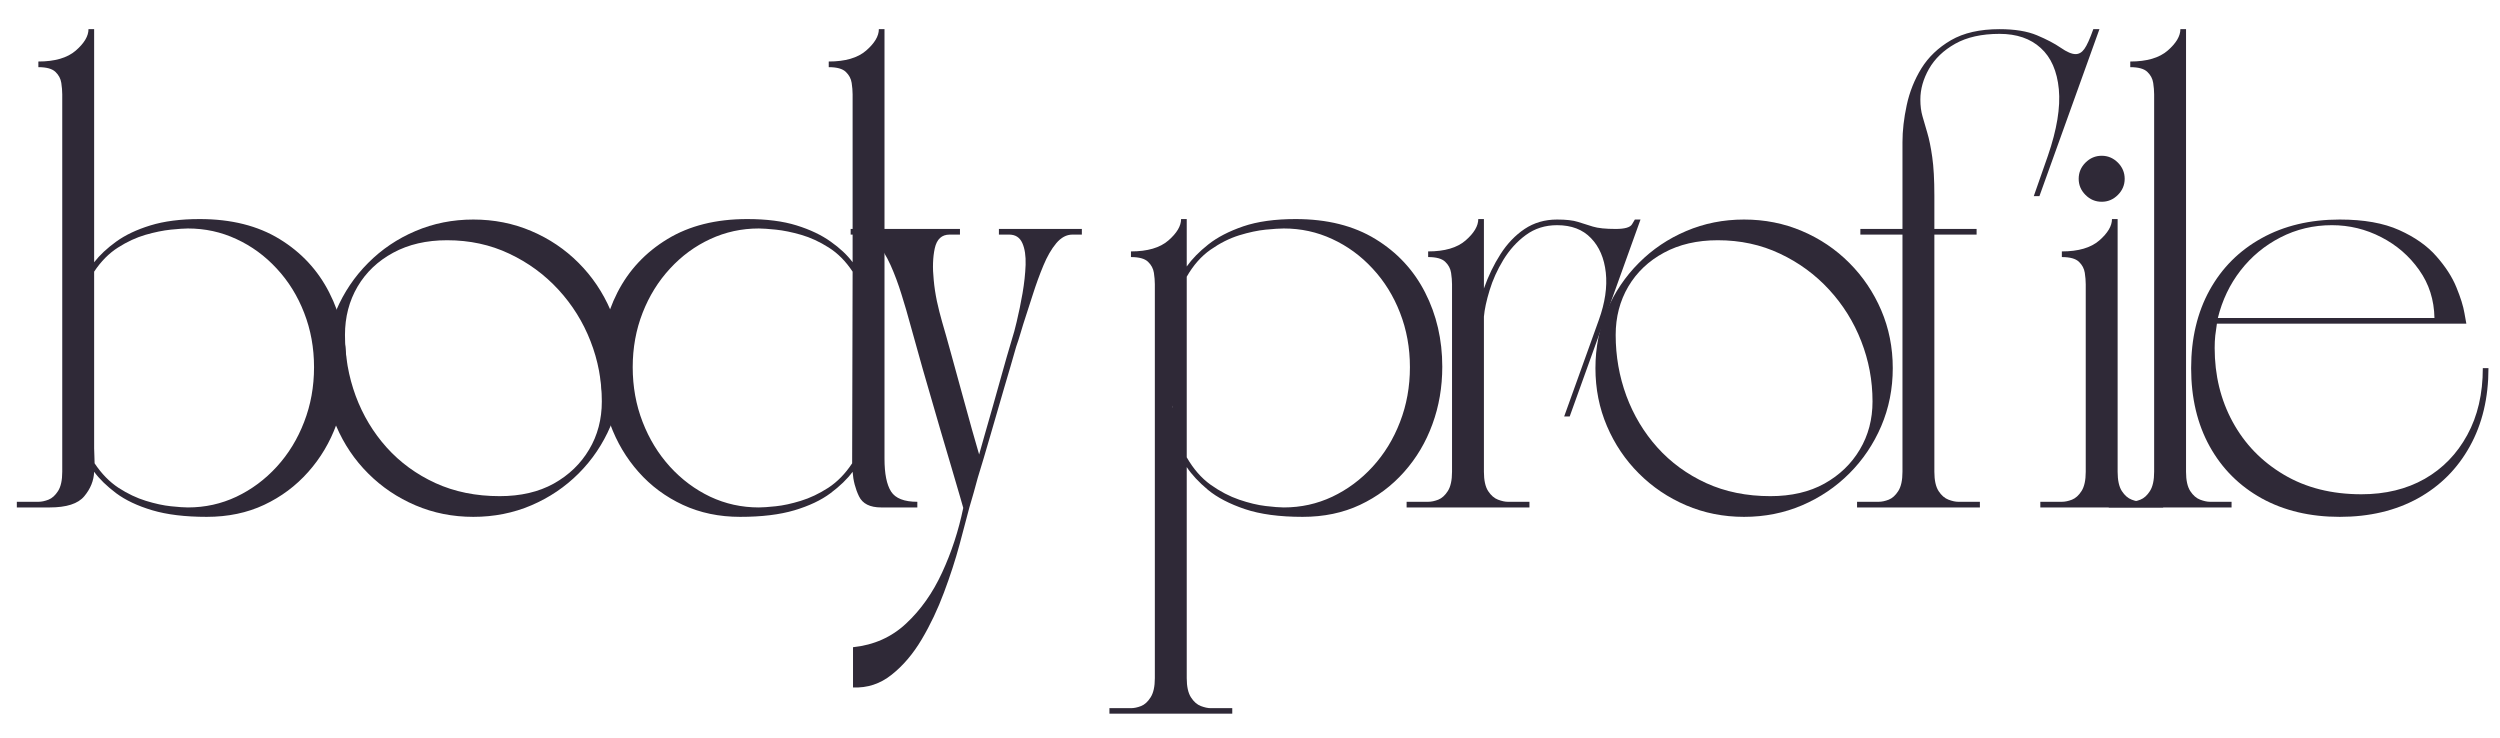
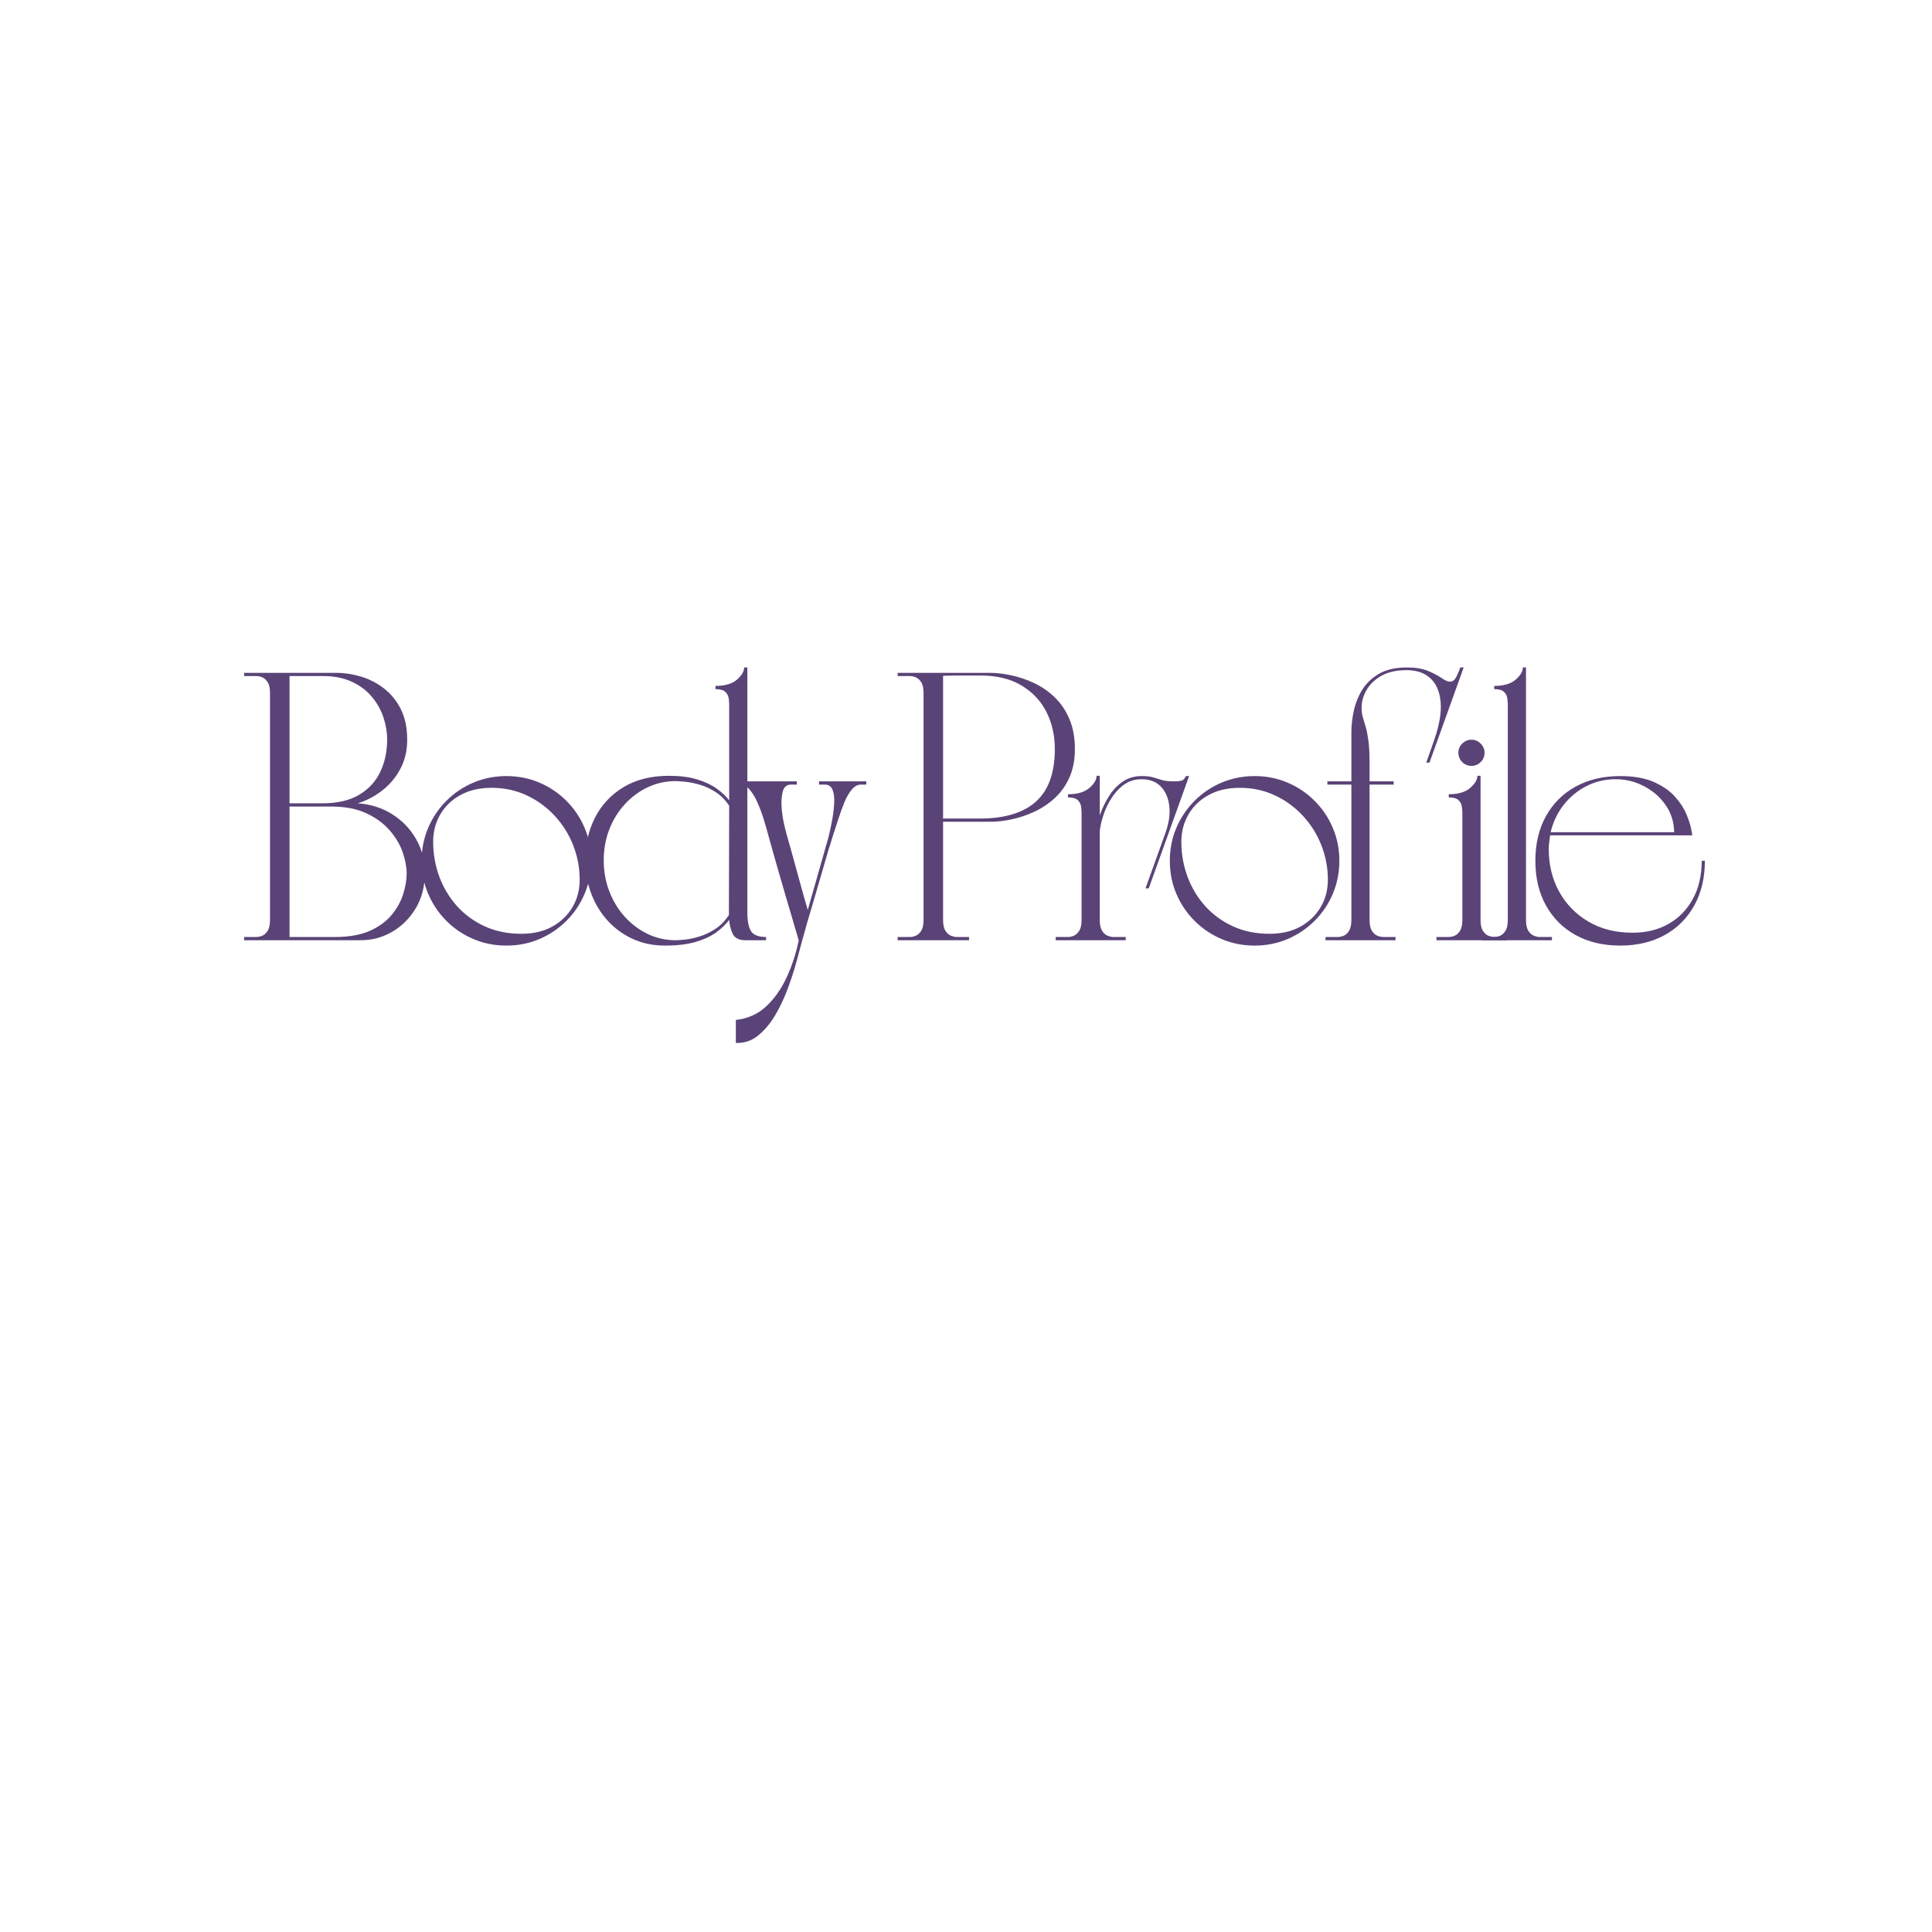
- <svg xmlns="http://www.w3.org/2000/svg" zoomAndPan="magnify" viewBox="54 149 332 98" preserveAspectRatio="xMidYMid meet" version="1.0">
-   <defs>
-     <g />
-     <clipPath id="52e6839b2e">
-       <rect x="0" width="332" y="0" height="98" />
-     </clipPath>
-   </defs>
-   <g transform="matrix(1, 0, 0, 1, 54, 149)">
-     <g clip-path="url(#52e6839b2e)">
-       <g fill="#2f2937" fill-opacity="1">
-         <g transform="translate(0.985448, 67.3883)">
-           <g>
-             <path d="M 1.25 -0.75 L 4.109 -0.75 C 4.523 -0.75 4.973 -0.844 5.453 -1.031 C 5.93 -1.219 6.352 -1.598 6.719 -2.172 C 7.094 -2.754 7.281 -3.609 7.281 -4.734 L 7.281 -54.859 C 7.281 -55.316 7.238 -55.82 7.156 -56.375 C 7.07 -56.938 6.812 -57.426 6.375 -57.844 C 5.945 -58.258 5.191 -58.469 4.109 -58.469 L 4.109 -59.219 C 6.305 -59.219 7.961 -59.703 9.078 -60.672 C 10.203 -61.648 10.766 -62.598 10.766 -63.516 L 11.516 -63.516 L 11.516 -32.562 C 12.266 -33.52 13.238 -34.43 14.438 -35.297 C 15.645 -36.172 17.16 -36.891 18.984 -37.453 C 20.816 -38.016 23 -38.297 25.531 -38.297 C 29.719 -38.297 33.254 -37.41 36.141 -35.641 C 39.023 -33.879 41.223 -31.516 42.734 -28.547 C 44.254 -25.578 45.016 -22.289 45.016 -18.688 C 45.016 -15.977 44.578 -13.43 43.703 -11.047 C 42.836 -8.66 41.582 -6.547 39.938 -4.703 C 38.301 -2.859 36.352 -1.406 34.094 -0.344 C 31.832 0.719 29.289 1.25 26.469 1.25 C 23.602 1.25 21.191 0.957 19.234 0.375 C 17.285 -0.207 15.688 -0.961 14.438 -1.891 C 13.195 -2.828 12.223 -3.773 11.516 -4.734 C 11.473 -3.566 11.035 -2.484 10.203 -1.484 C 9.379 -0.492 7.848 0 5.609 0 L 1.25 0 Z M 11.516 -7.844 C 11.516 -7.551 11.523 -7.238 11.547 -6.906 C 11.566 -6.57 11.578 -6.223 11.578 -5.859 C 12.492 -4.484 13.551 -3.398 14.75 -2.609 C 15.957 -1.828 17.172 -1.25 18.391 -0.875 C 19.617 -0.5 20.727 -0.258 21.719 -0.156 C 22.719 -0.051 23.469 0 23.969 0 C 26.25 0 28.395 -0.473 30.406 -1.422 C 32.426 -2.379 34.211 -3.707 35.766 -5.406 C 37.328 -7.113 38.539 -9.098 39.406 -11.359 C 40.281 -13.617 40.719 -16.039 40.719 -18.625 C 40.719 -21.195 40.281 -23.602 39.406 -25.844 C 38.539 -28.082 37.328 -30.039 35.766 -31.719 C 34.211 -33.406 32.426 -34.711 30.406 -35.641 C 28.395 -36.578 26.25 -37.047 23.969 -37.047 C 23.469 -37.047 22.707 -36.992 21.688 -36.891 C 20.676 -36.785 19.555 -36.555 18.328 -36.203 C 17.109 -35.848 15.895 -35.285 14.688 -34.516 C 13.488 -33.754 12.43 -32.688 11.516 -31.312 Z M 11.516 -7.844 " />
-           </g>
-         </g>
-       </g>
-       <g fill="#2f2937" fill-opacity="1">
-         <g transform="translate(40.01574, 67.3883)">
-           <g>
-             <path d="M 22.844 1.25 C 20.102 1.25 17.539 0.738 15.156 -0.281 C 12.77 -1.301 10.676 -2.711 8.875 -4.516 C 7.07 -6.316 5.66 -8.41 4.641 -10.797 C 3.617 -13.191 3.109 -15.758 3.109 -18.5 C 3.109 -21.238 3.617 -23.801 4.641 -26.188 C 5.66 -28.57 7.07 -30.664 8.875 -32.469 C 10.676 -34.281 12.77 -35.691 15.156 -36.703 C 17.539 -37.723 20.102 -38.234 22.844 -38.234 C 25.594 -38.234 28.16 -37.723 30.547 -36.703 C 32.93 -35.691 35.023 -34.281 36.828 -32.469 C 38.629 -30.664 40.039 -28.57 41.062 -26.188 C 42.082 -23.801 42.594 -21.238 42.594 -18.5 C 42.594 -15.758 42.082 -13.191 41.062 -10.797 C 40.039 -8.41 38.629 -6.316 36.828 -4.516 C 35.023 -2.711 32.93 -1.301 30.547 -0.281 C 28.16 0.738 25.594 1.25 22.844 1.25 Z M 5.797 -22.906 C 5.797 -20.094 6.27 -17.395 7.219 -14.812 C 8.176 -12.238 9.547 -9.957 11.328 -7.969 C 13.117 -5.977 15.281 -4.398 17.812 -3.234 C 20.344 -2.078 23.188 -1.5 26.344 -1.5 C 29.125 -1.5 31.52 -2.055 33.531 -3.172 C 35.539 -4.297 37.102 -5.801 38.219 -7.688 C 39.344 -9.57 39.906 -11.703 39.906 -14.078 C 39.906 -16.859 39.406 -19.523 38.406 -22.078 C 37.414 -24.629 35.992 -26.91 34.141 -28.922 C 32.297 -30.93 30.117 -32.523 27.609 -33.703 C 25.098 -34.891 22.348 -35.484 19.359 -35.484 C 16.617 -35.484 14.234 -34.93 12.203 -33.828 C 10.172 -32.734 8.594 -31.234 7.469 -29.328 C 6.352 -27.422 5.797 -25.281 5.797 -22.906 Z M 5.797 -22.906 " />
-           </g>
-         </g>
-       </g>
-       <g fill="#2f2937" fill-opacity="1">
-         <g transform="translate(76.61803, 67.3883)">
-           <g>
-             <path d="M 21.672 1.25 C 18.891 1.25 16.352 0.719 14.062 -0.344 C 11.781 -1.406 9.82 -2.859 8.188 -4.703 C 6.551 -6.547 5.297 -8.66 4.422 -11.047 C 3.547 -13.43 3.109 -15.977 3.109 -18.688 C 3.109 -22.289 3.863 -25.578 5.375 -28.547 C 6.895 -31.516 9.109 -33.879 12.016 -35.641 C 14.922 -37.41 18.453 -38.297 22.609 -38.297 C 25.18 -38.297 27.367 -38.016 29.172 -37.453 C 30.973 -36.891 32.484 -36.172 33.703 -35.297 C 34.93 -34.43 35.898 -33.52 36.609 -32.562 L 36.609 -54.859 C 36.609 -55.316 36.566 -55.82 36.484 -56.375 C 36.398 -56.938 36.141 -57.426 35.703 -57.844 C 35.273 -58.258 34.52 -58.469 33.438 -58.469 L 33.438 -59.219 C 35.633 -59.219 37.289 -59.703 38.406 -60.672 C 39.531 -61.648 40.094 -62.598 40.094 -63.516 L 40.844 -63.516 L 40.844 -6.469 C 40.844 -4.477 41.133 -3.023 41.719 -2.109 C 42.301 -1.203 43.461 -0.75 45.203 -0.75 L 45.203 0 L 40.406 0 C 38.914 0 37.93 -0.492 37.453 -1.484 C 36.973 -2.484 36.691 -3.566 36.609 -4.734 C 35.898 -3.773 34.922 -2.828 33.672 -1.891 C 32.43 -0.961 30.836 -0.207 28.891 0.375 C 26.941 0.957 24.535 1.25 21.672 1.25 Z M 7.406 -18.625 C 7.406 -16.039 7.844 -13.617 8.719 -11.359 C 9.594 -9.098 10.805 -7.113 12.359 -5.406 C 13.91 -3.707 15.691 -2.379 17.703 -1.422 C 19.723 -0.473 21.875 0 24.156 0 C 24.656 0 25.398 -0.051 26.391 -0.156 C 27.391 -0.258 28.5 -0.5 29.719 -0.875 C 30.945 -1.25 32.164 -1.828 33.375 -2.609 C 34.582 -3.398 35.641 -4.484 36.547 -5.859 L 36.609 -31.312 C 35.703 -32.688 34.645 -33.754 33.438 -34.516 C 32.227 -35.285 31.008 -35.848 29.781 -36.203 C 28.562 -36.555 27.441 -36.785 26.422 -36.891 C 25.41 -36.992 24.656 -37.047 24.156 -37.047 C 21.875 -37.047 19.723 -36.578 17.703 -35.641 C 15.691 -34.711 13.91 -33.406 12.359 -31.719 C 10.805 -30.039 9.594 -28.082 8.719 -25.844 C 7.844 -23.602 7.406 -21.195 7.406 -18.625 Z M 7.406 -18.625 " />
-           </g>
-         </g>
-       </g>
-       <g fill="#2f2937" fill-opacity="1">
-         <g transform="translate(113.9674, 67.3883)">
-           <g>
-             <path d="M 29.703 -36.234 L 28.453 -36.234 C 27.66 -36.234 26.941 -35.848 26.297 -35.078 C 25.66 -34.316 25.094 -33.332 24.594 -32.125 C 24.094 -30.926 23.625 -29.641 23.188 -28.266 C 22.758 -26.898 22.336 -25.594 21.922 -24.344 C 21.797 -23.969 21.66 -23.52 21.516 -23 C 21.367 -22.488 21.191 -21.941 20.984 -21.359 C 20.523 -19.734 19.984 -17.875 19.359 -15.781 C 18.742 -13.688 18.133 -11.586 17.531 -9.484 C 16.926 -7.391 16.375 -5.535 15.875 -3.922 C 15.707 -3.297 15.531 -2.648 15.344 -1.984 C 15.156 -1.328 14.957 -0.645 14.75 0.062 C 14.426 1.312 13.992 2.941 13.453 4.953 C 12.91 6.961 12.223 9.078 11.391 11.297 C 10.566 13.516 9.582 15.586 8.438 17.516 C 7.289 19.453 5.957 21.02 4.438 22.219 C 2.926 23.426 1.219 23.988 -0.688 23.906 L -0.688 18.562 C 2.094 18.27 4.445 17.219 6.375 15.406 C 8.312 13.602 9.898 11.352 11.141 8.656 C 12.391 5.957 13.328 3.094 13.953 0.062 C 13.953 0.062 13.816 -0.41 13.547 -1.359 C 13.273 -2.316 12.91 -3.562 12.453 -5.094 C 11.992 -6.633 11.492 -8.328 10.953 -10.172 C 10.422 -12.023 9.883 -13.875 9.344 -15.719 C 8.801 -17.57 8.32 -19.254 7.906 -20.766 C 7.488 -22.273 7.156 -23.469 6.906 -24.344 C 6.57 -25.594 6.188 -26.91 5.75 -28.297 C 5.32 -29.691 4.836 -30.988 4.297 -32.188 C 3.754 -33.395 3.148 -34.367 2.484 -35.109 C 1.828 -35.859 1.082 -36.234 0.25 -36.234 C -0.5 -36.234 -0.945 -36.234 -1.094 -36.234 C -1.238 -36.234 -1.258 -36.234 -1.156 -36.234 C -1.051 -36.234 -1 -36.234 -1 -36.234 L -1 -36.984 L 13.516 -36.984 L 13.516 -36.234 C 13.223 -36.234 13.023 -36.234 12.922 -36.234 C 12.816 -36.234 12.555 -36.234 12.141 -36.234 C 11.098 -36.234 10.441 -35.629 10.172 -34.422 C 9.91 -33.223 9.863 -31.816 10.031 -30.203 C 10.113 -29.285 10.254 -28.348 10.453 -27.391 C 10.66 -26.441 10.891 -25.531 11.141 -24.656 C 11.473 -23.531 11.867 -22.129 12.328 -20.453 C 12.785 -18.773 13.266 -17.031 13.766 -15.219 C 14.266 -13.414 14.719 -11.773 15.125 -10.297 C 15.539 -8.828 15.852 -7.738 16.062 -7.031 C 16.227 -7.613 16.469 -8.461 16.781 -9.578 C 17.094 -10.703 17.457 -11.977 17.875 -13.406 C 18.289 -14.844 18.703 -16.305 19.109 -17.797 C 19.523 -19.297 19.922 -20.672 20.297 -21.922 C 20.461 -22.461 20.609 -22.957 20.734 -23.406 C 20.859 -23.863 20.961 -24.281 21.047 -24.656 C 21.336 -25.863 21.598 -27.129 21.828 -28.453 C 22.055 -29.785 22.191 -31.039 22.234 -32.219 C 22.273 -33.406 22.129 -34.367 21.797 -35.109 C 21.461 -35.859 20.879 -36.234 20.047 -36.234 C 19.629 -36.234 19.379 -36.234 19.297 -36.234 C 19.211 -36.234 19.008 -36.234 18.688 -36.234 L 18.688 -36.984 L 29.703 -36.984 Z M 29.703 -36.234 " />
-           </g>
-         </g>
-       </g>
-       <g fill="#2f2937" fill-opacity="1">
-         <g transform="translate(133.3244, 67.3883)">
-           <g />
-         </g>
-       </g>
-       <g fill="#2f2937" fill-opacity="1">
-         <g transform="translate(146.0821, 67.3883)">
-           <g>
-             <path d="M 1.25 26.656 L 4.109 26.656 C 4.523 26.656 4.973 26.562 5.453 26.375 C 5.93 26.188 6.352 25.801 6.719 25.219 C 7.094 24.633 7.281 23.785 7.281 22.672 L 7.281 -29.641 C 7.281 -30.098 7.238 -30.602 7.156 -31.156 C 7.07 -31.719 6.812 -32.207 6.375 -32.625 C 5.945 -33.039 5.191 -33.25 4.109 -33.25 L 4.109 -34 C 6.305 -34 7.961 -34.484 9.078 -35.453 C 10.203 -36.43 10.766 -37.379 10.766 -38.297 L 11.516 -38.297 L 11.516 -32 C 12.223 -33 13.176 -33.973 14.375 -34.922 C 15.582 -35.879 17.129 -36.68 19.016 -37.328 C 20.91 -37.973 23.227 -38.297 25.969 -38.297 C 30.156 -38.297 33.691 -37.41 36.578 -35.641 C 39.461 -33.879 41.66 -31.516 43.172 -28.547 C 44.691 -25.578 45.453 -22.289 45.453 -18.688 C 45.453 -15.977 45.016 -13.43 44.141 -11.047 C 43.273 -8.66 42.02 -6.547 40.375 -4.703 C 38.738 -2.859 36.789 -1.406 34.531 -0.344 C 32.27 0.719 29.727 1.25 26.906 1.25 C 23.832 1.25 21.273 0.906 19.234 0.219 C 17.203 -0.469 15.57 -1.316 14.344 -2.328 C 13.125 -3.348 12.18 -4.359 11.516 -5.359 L 11.516 22.672 C 11.516 23.785 11.703 24.633 12.078 25.219 C 12.453 25.801 12.891 26.188 13.391 26.375 C 13.891 26.562 14.32 26.656 14.688 26.656 L 17.562 26.656 L 17.562 27.391 L 1.25 27.391 Z M 11.516 -6.656 C 12.391 -5.125 13.445 -3.91 14.688 -3.016 C 15.938 -2.129 17.203 -1.469 18.484 -1.031 C 19.773 -0.594 20.945 -0.312 22 -0.188 C 23.062 -0.062 23.863 0 24.406 0 C 26.688 0 28.832 -0.473 30.844 -1.422 C 32.863 -2.379 34.648 -3.707 36.203 -5.406 C 37.766 -7.113 38.977 -9.098 39.844 -11.359 C 40.719 -13.617 41.156 -16.039 41.156 -18.625 C 41.156 -21.195 40.719 -23.602 39.844 -25.844 C 38.977 -28.082 37.766 -30.039 36.203 -31.719 C 34.648 -33.406 32.863 -34.711 30.844 -35.641 C 28.832 -36.578 26.688 -37.047 24.406 -37.047 C 23.863 -37.047 23.062 -36.992 22 -36.891 C 20.945 -36.785 19.773 -36.535 18.484 -36.141 C 17.203 -35.742 15.938 -35.109 14.688 -34.234 C 13.445 -33.367 12.391 -32.172 11.516 -30.641 Z M 9.594 -13.516 C 9.594 -13.391 9.613 -13.285 9.656 -13.203 Z M 9.594 -13.516 " />
-           </g>
-         </g>
-       </g>
-       <g fill="#2f2937" fill-opacity="1">
-         <g transform="translate(185.5482, 67.3883)">
-           <g>
-             <path d="M 1.25 0 L 1.25 -0.75 L 4.109 -0.75 C 4.523 -0.75 4.973 -0.844 5.453 -1.031 C 5.93 -1.219 6.352 -1.598 6.719 -2.172 C 7.094 -2.754 7.281 -3.609 7.281 -4.734 L 7.281 -29.641 C 7.281 -30.098 7.238 -30.602 7.156 -31.156 C 7.07 -31.719 6.812 -32.207 6.375 -32.625 C 5.945 -33.039 5.191 -33.25 4.109 -33.25 L 4.109 -34 C 6.305 -34 7.961 -34.484 9.078 -35.453 C 10.203 -36.43 10.766 -37.379 10.766 -38.297 L 11.516 -38.297 L 11.516 -29.078 C 12.098 -30.734 12.832 -32.254 13.719 -33.641 C 14.613 -35.035 15.68 -36.148 16.922 -36.984 C 18.172 -37.816 19.609 -38.234 21.234 -38.234 C 22.43 -38.234 23.352 -38.129 24 -37.922 C 24.645 -37.711 25.305 -37.504 25.984 -37.297 C 26.672 -37.086 27.68 -36.984 29.016 -36.984 C 30.223 -36.984 30.945 -37.191 31.188 -37.609 C 31.438 -38.023 31.562 -38.234 31.562 -38.234 L 32.312 -38.234 L 22.906 -12.078 L 22.172 -12.078 L 26.781 -24.906 C 27.602 -27.188 27.91 -29.281 27.703 -31.188 C 27.492 -33.102 26.836 -34.629 25.734 -35.766 C 24.641 -36.91 23.141 -37.484 21.234 -37.484 C 19.648 -37.484 18.266 -37.047 17.078 -36.172 C 15.898 -35.305 14.906 -34.207 14.094 -32.875 C 13.289 -31.551 12.68 -30.203 12.266 -28.828 C 11.848 -27.461 11.598 -26.301 11.516 -25.344 L 11.516 -4.734 C 11.516 -3.609 11.703 -2.754 12.078 -2.172 C 12.453 -1.598 12.891 -1.219 13.391 -1.031 C 13.891 -0.844 14.32 -0.75 14.688 -0.75 L 17.562 -0.75 L 17.562 0 Z M 1.25 0 " />
-           </g>
-         </g>
-       </g>
-       <g fill="#2f2937" fill-opacity="1">
-         <g transform="translate(208.7652, 67.3883)">
-           <g>
-             <path d="M 22.844 1.25 C 20.102 1.25 17.539 0.738 15.156 -0.281 C 12.77 -1.301 10.676 -2.711 8.875 -4.516 C 7.07 -6.316 5.66 -8.41 4.641 -10.797 C 3.617 -13.191 3.109 -15.758 3.109 -18.5 C 3.109 -21.238 3.617 -23.801 4.641 -26.188 C 5.66 -28.57 7.07 -30.664 8.875 -32.469 C 10.676 -34.281 12.77 -35.691 15.156 -36.703 C 17.539 -37.723 20.102 -38.234 22.844 -38.234 C 25.594 -38.234 28.16 -37.723 30.547 -36.703 C 32.93 -35.691 35.023 -34.281 36.828 -32.469 C 38.629 -30.664 40.039 -28.57 41.062 -26.188 C 42.082 -23.801 42.594 -21.238 42.594 -18.5 C 42.594 -15.758 42.082 -13.191 41.062 -10.797 C 40.039 -8.41 38.629 -6.316 36.828 -4.516 C 35.023 -2.711 32.93 -1.301 30.547 -0.281 C 28.16 0.738 25.594 1.25 22.844 1.25 Z M 5.797 -22.906 C 5.797 -20.094 6.27 -17.395 7.219 -14.812 C 8.176 -12.238 9.547 -9.957 11.328 -7.969 C 13.117 -5.977 15.281 -4.398 17.812 -3.234 C 20.344 -2.078 23.188 -1.5 26.344 -1.5 C 29.125 -1.5 31.52 -2.055 33.531 -3.172 C 35.539 -4.297 37.102 -5.801 38.219 -7.688 C 39.344 -9.57 39.906 -11.703 39.906 -14.078 C 39.906 -16.859 39.406 -19.523 38.406 -22.078 C 37.414 -24.629 35.992 -26.91 34.141 -28.922 C 32.297 -30.93 30.117 -32.523 27.609 -33.703 C 25.098 -34.891 22.348 -35.484 19.359 -35.484 C 16.617 -35.484 14.234 -34.93 12.203 -33.828 C 10.172 -32.734 8.594 -31.234 7.469 -29.328 C 6.352 -27.422 5.797 -25.281 5.797 -22.906 Z M 5.797 -22.906 " />
-           </g>
-         </g>
-       </g>
-       <g fill="#2f2937" fill-opacity="1">
-         <g transform="translate(245.3675, 67.3883)">
-           <g>
-             <path d="M 1.25 -0.75 L 4.109 -0.75 C 4.523 -0.75 4.973 -0.844 5.453 -1.031 C 5.93 -1.219 6.352 -1.598 6.719 -2.172 C 7.094 -2.754 7.281 -3.609 7.281 -4.734 L 7.281 -36.234 L 1.688 -36.234 L 1.688 -36.984 L 7.281 -36.984 L 7.281 -48.5 C 7.281 -50.039 7.469 -51.68 7.844 -53.422 C 8.219 -55.172 8.867 -56.801 9.797 -58.312 C 10.734 -59.82 12.039 -61.066 13.719 -62.047 C 15.406 -63.023 17.555 -63.516 20.172 -63.516 C 22.203 -63.516 23.859 -63.242 25.141 -62.703 C 26.43 -62.16 27.484 -61.609 28.297 -61.047 C 29.109 -60.484 29.766 -60.203 30.266 -60.203 C 30.723 -60.203 31.113 -60.43 31.438 -60.891 C 31.77 -61.348 32.164 -62.223 32.625 -63.516 L 33.438 -63.516 L 25.469 -41.344 L 24.719 -41.344 L 26.594 -46.703 C 27.789 -50.18 28.273 -53.125 28.047 -55.531 C 27.816 -57.945 27.016 -59.773 25.641 -61.016 C 24.273 -62.266 22.453 -62.891 20.172 -62.891 C 17.805 -62.891 15.844 -62.453 14.281 -61.578 C 12.727 -60.703 11.566 -59.586 10.797 -58.234 C 10.035 -56.891 9.656 -55.535 9.656 -54.172 C 9.656 -53.336 9.75 -52.598 9.938 -51.953 C 10.125 -51.316 10.336 -50.582 10.578 -49.75 C 10.828 -48.914 11.047 -47.844 11.234 -46.531 C 11.422 -45.227 11.516 -43.52 11.516 -41.406 L 11.516 -36.984 L 17.125 -36.984 L 17.125 -36.234 L 11.516 -36.234 L 11.516 -4.734 C 11.516 -3.609 11.703 -2.754 12.078 -2.172 C 12.453 -1.598 12.891 -1.219 13.391 -1.031 C 13.891 -0.844 14.32 -0.75 14.688 -0.75 L 17.562 -0.75 L 17.562 0 L 1.25 0 Z M 1.25 -0.75 " />
-           </g>
-         </g>
-       </g>
-       <g fill="#2f2937" fill-opacity="1">
-         <g transform="translate(269.705, 67.3883)">
-           <g>
-             <path d="M 1.25 -0.75 L 4.109 -0.75 C 4.523 -0.75 4.973 -0.844 5.453 -1.031 C 5.93 -1.219 6.352 -1.598 6.719 -2.172 C 7.094 -2.754 7.281 -3.609 7.281 -4.734 L 7.281 -29.641 C 7.281 -30.098 7.238 -30.602 7.156 -31.156 C 7.07 -31.719 6.812 -32.207 6.375 -32.625 C 5.945 -33.039 5.191 -33.25 4.109 -33.25 L 4.109 -34 C 6.305 -34 7.961 -34.484 9.078 -35.453 C 10.203 -36.43 10.766 -37.379 10.766 -38.297 L 11.516 -38.297 L 11.516 -4.734 C 11.516 -3.609 11.703 -2.754 12.078 -2.172 C 12.453 -1.598 12.891 -1.219 13.391 -1.031 C 13.891 -0.844 14.32 -0.75 14.688 -0.75 L 17.562 -0.75 L 17.562 0 L 1.25 0 Z M 9.406 -40.594 C 8.57 -40.594 7.852 -40.895 7.25 -41.5 C 6.645 -42.102 6.344 -42.816 6.344 -43.641 C 6.344 -44.473 6.645 -45.191 7.25 -45.797 C 7.852 -46.398 8.57 -46.703 9.406 -46.703 C 10.227 -46.703 10.941 -46.398 11.547 -45.797 C 12.148 -45.191 12.453 -44.473 12.453 -43.641 C 12.453 -42.816 12.148 -42.102 11.547 -41.5 C 10.941 -40.895 10.227 -40.594 9.406 -40.594 Z M 9.406 -40.594 " />
-           </g>
-         </g>
-       </g>
-       <g fill="#2f2937" fill-opacity="1">
-         <g transform="translate(278.7896, 67.3883)">
-           <g>
-             <path d="M 1.25 -0.75 L 4.109 -0.75 C 4.523 -0.75 4.973 -0.844 5.453 -1.031 C 5.93 -1.219 6.352 -1.598 6.719 -2.172 C 7.094 -2.754 7.281 -3.609 7.281 -4.734 L 7.281 -54.859 C 7.281 -55.316 7.238 -55.82 7.156 -56.375 C 7.07 -56.938 6.812 -57.426 6.375 -57.844 C 5.945 -58.258 5.191 -58.469 4.109 -58.469 L 4.109 -59.219 C 6.305 -59.219 7.961 -59.703 9.078 -60.672 C 10.203 -61.648 10.766 -62.598 10.766 -63.516 L 11.516 -63.516 L 11.516 -4.734 C 11.516 -3.609 11.703 -2.754 12.078 -2.172 C 12.453 -1.598 12.891 -1.219 13.391 -1.031 C 13.891 -0.844 14.32 -0.75 14.688 -0.75 L 17.562 -0.75 L 17.562 0 L 1.25 0 Z M 1.25 -0.75 " />
-           </g>
-         </g>
-       </g>
-       <g fill="#2f2937" fill-opacity="1">
-         <g transform="translate(287.8741, 67.3883)">
-           <g>
-             <path d="M 22.844 1.25 C 18.906 1.25 15.453 0.43 12.484 -1.203 C 9.516 -2.848 7.207 -5.156 5.562 -8.125 C 3.926 -11.094 3.109 -14.551 3.109 -18.5 C 3.109 -22.438 3.926 -25.891 5.562 -28.859 C 7.207 -31.828 9.516 -34.129 12.484 -35.766 C 15.453 -37.41 18.906 -38.234 22.844 -38.234 C 26.039 -38.234 28.676 -37.766 30.75 -36.828 C 32.832 -35.891 34.473 -34.734 35.672 -33.359 C 36.879 -31.992 37.766 -30.625 38.328 -29.25 C 38.891 -27.883 39.25 -26.734 39.406 -25.797 C 39.57 -24.867 39.656 -24.406 39.656 -24.406 L 6.531 -24.406 C 6.445 -23.863 6.375 -23.332 6.312 -22.812 C 6.258 -22.301 6.234 -21.754 6.234 -21.172 C 6.234 -17.555 7.031 -14.285 8.625 -11.359 C 10.219 -8.43 12.477 -6.098 15.406 -4.359 C 18.332 -2.617 21.77 -1.75 25.719 -1.75 C 28.914 -1.75 31.719 -2.43 34.125 -3.797 C 36.531 -5.172 38.414 -7.113 39.781 -9.625 C 41.156 -12.133 41.844 -15.094 41.844 -18.5 L 42.594 -18.5 C 42.594 -14.551 41.77 -11.094 40.125 -8.125 C 38.488 -5.156 36.188 -2.848 33.219 -1.203 C 30.25 0.43 26.789 1.25 22.844 1.25 Z M 6.656 -25.156 L 35.422 -25.156 C 35.379 -27.562 34.703 -29.688 33.391 -31.531 C 32.086 -33.383 30.41 -34.836 28.359 -35.891 C 26.305 -36.953 24.117 -37.484 21.797 -37.484 C 19.348 -37.484 17.07 -36.941 14.969 -35.859 C 12.875 -34.785 11.109 -33.32 9.672 -31.469 C 8.242 -29.625 7.238 -27.52 6.656 -25.156 Z M 6.656 -25.156 " />
-           </g>
-         </g>
-       </g>
-     </g>
-   </g>
+ <svg xmlns="http://www.w3.org/2000/svg" version="1.0" viewBox="0 0 450 450">
+   <path fill="#5a4377" d="M56.86 218.996v-.75h2.86c.414 0 .86-.093 1.328-.28q.717-.281 1.281-1.141.563-.874.563-2.563V161.45q0-1.746-.563-2.579-.564-.843-1.281-1.125a3.6 3.6 0 0 0-1.328-.28h-2.86v-.75h21.485q2.795 0 5.719.874c1.957.586 3.742 1.5 5.359 2.75q2.436 1.861 3.922 4.813c1 1.968 1.5 4.351 1.5 7.14q-.001 3.862-1.625 6.844a15.6 15.6 0 0 1-4.235 5.016q-2.611 2.015-5.656 2.953 4.483.316 8 2.531a16.3 16.3 0 0 1 5.563 5.766q2.062 3.55 2.062 7.968-.001 4.66-2.125 8.188-2.111 3.516-5.5 5.484c-2.262 1.305-4.703 1.953-7.328 1.953Zm10.579-31.14v30.39h10.53q4.983 0 8.22-1.453c2.156-.976 3.851-2.234 5.093-3.765q1.873-2.31 2.657-4.86.78-2.56.78-4.734-.002-2.186-.905-4.86-.909-2.683-3-5.109c-1.387-1.625-3.2-2.96-5.438-4.015q-3.363-1.594-8.344-1.594Zm7.78-30.39h-7.78v29.64h7.656q5.233.001 8.562-1.985 3.34-1.997 4.922-5.359 1.594-3.356 1.594-7.469-.001-2.623-.875-5.234a14.5 14.5 0 0 0-2.719-4.797q-1.83-2.184-4.656-3.484-2.83-1.313-6.703-1.313m0 0" />
+   <path fill="#5a4377" d="M117.956 220.246q-4.113 0-7.703-1.53a19.7 19.7 0 0 1-6.282-4.235 19.7 19.7 0 0 1-4.234-6.281c-1.024-2.395-1.531-4.961-1.531-7.704 0-2.738.507-5.3 1.53-7.687a19.8 19.8 0 0 1 4.235-6.281 19.5 19.5 0 0 1 6.282-4.235q3.59-1.53 7.703-1.53 4.107 0 7.687 1.53a19.6 19.6 0 0 1 6.281 4.235 19.6 19.6 0 0 1 4.235 6.281q1.53 3.581 1.531 7.687-.001 4.113-1.531 7.704a19.5 19.5 0 0 1-4.235 6.28 19.8 19.8 0 0 1-6.28 4.235q-3.582 1.53-7.688 1.531m-17.063-24.171q0 4.237 1.422 8.093a21.5 21.5 0 0 0 4.11 6.86c1.788 1.992 3.953 3.57 6.484 4.734q3.797 1.734 8.531 1.734c2.781 0 5.176-.554 7.188-1.671q3.027-1.687 4.703-4.516 1.687-2.841 1.687-6.39c0-2.782-.5-5.446-1.5-8a21.6 21.6 0 0 0-4.265-6.844 20.7 20.7 0 0 0-6.532-4.797q-3.766-1.782-8.25-1.782-4.113.002-7.172 1.657c-2.03 1.093-3.609 2.601-4.734 4.515q-1.674 2.86-1.672 6.407m0 0" />
+   <path fill="#5a4377" d="M154.886 220.246q-4.172 0-7.594-1.593a18 18 0 0 1-5.89-4.36q-2.454-2.764-3.766-6.343-1.313-3.593-1.313-7.641-.001-5.42 2.266-9.875 2.28-4.452 6.64-7.094 4.36-2.638 10.594-2.64 3.855 0 6.563.843 2.718.83 4.547 2.141 1.84 1.315 2.906 2.734v-22.297q-.001-.684-.125-1.515a2.5 2.5 0 0 0-.781-1.469c-.438-.414-1.2-.625-2.282-.625v-.75q3.31 0 4.985-1.453 1.687-1.466 1.687-2.844h.75v57.047c0 2 .285 3.461.86 4.375q.874 1.36 3.5 1.36v.75h-4.797q-2.252.002-2.969-1.485a9.1 9.1 0 0 1-.828-3.25c-.711.961-1.688 1.906-2.938 2.844q-1.863 1.394-4.796 2.265-2.924.874-7.22.875m-14.266-19.875q0 3.862 1.313 7.266 1.31 3.393 3.64 5.953 2.343 2.55 5.36 3.985 3.012 1.422 6.453 1.421.733.001 2.234-.156c1-.101 2.11-.344 3.328-.719q1.842-.562 3.64-1.734c1.208-.789 2.27-1.875 3.188-3.25l.063-25.469q-1.376-2.044-3.188-3.203-1.8-1.155-3.64-1.687-1.83-.528-3.36-.688c-1.023-.101-1.777-.156-2.265-.156q-3.441 0-6.453 1.406-3.017 1.407-5.36 3.938-2.33 2.518-3.64 5.875-1.313 3.363-1.313 7.218m0 0" />
+   <path fill="#5a4377" d="M201.782 182.746h-1.234q-1.19.001-2.156 1.157-.972 1.159-1.72 2.968a51 51 0 0 0-1.39 3.86 315 315 0 0 1-1.281 3.906q-.189.563-.406 1.344a27 27 0 0 1-.532 1.656q-.689 2.426-1.625 5.578a951 951 0 0 0-1.828 6.281 348 348 0 0 1-1.656 5.579q-.251.94-.531 1.937-.269.985-.578 2.047l-1.313 4.89a71 71 0 0 1-2.062 6.344 38 38 0 0 1-2.953 6.235q-1.723 2.887-3.985 4.703-2.268 1.811-5.14 1.687v-5.359q4.169-.439 7.062-3.156c1.938-1.805 3.523-4.055 4.766-6.75a39.2 39.2 0 0 0 2.812-8.594l-.406-1.422q-.41-1.436-1.094-3.734-.69-2.312-1.5-5.078a997 997 0 0 0-1.61-5.547 297 297 0 0 1-1.437-5.047q-.626-2.28-1-3.594a83 83 0 0 0-1.14-3.937 35 35 0 0 0-1.47-3.891q-.815-1.812-1.812-2.938-.985-1.125-2.234-1.125h-1.406.156v-.75h14.516v.75h-1.375q-1.549.001-1.953 1.813-.41 1.799-.157 4.234.122 1.361.438 2.797c.207.961.43 1.875.672 2.75q.497 1.674 1.187 4.203c.457 1.68.938 3.422 1.438 5.235q.75 2.706 1.359 4.922.621 2.203.938 3.265.248-.872.718-2.547c.313-1.125.676-2.398 1.094-3.828a619 619 0 0 0 1.25-4.39q.621-2.25 1.172-4.125.248-.81.437-1.5.186-.685.313-1.235.434-1.81.781-3.797a29 29 0 0 0 .406-3.765q.06-1.782-.437-2.907-.503-1.125-1.75-1.125h-1.359v-.75h11.015Zm7.299-25.281v-.75h21.485q2.233 0 4.906.563 2.683.562 5.297 1.781c1.75.805 3.347 1.89 4.797 3.266q2.184 2.05 3.484 5.078 1.312 3.018 1.312 7.062c0 2.531-.43 4.746-1.28 6.64q-1.267 2.83-3.423 4.798a18.7 18.7 0 0 1-4.765 3.172 24.8 24.8 0 0 1-5.266 1.765q-2.643.563-4.875.563H219.66v22.86q0 1.688.563 2.562.562.86 1.312 1.14.748.281 1.297.281h2.875v.75h-16.625v-.75h2.86q.623 0 1.328-.28c.476-.188.906-.567 1.28-1.141q.563-.874.563-2.563V161.45q0-1.746-.562-2.579c-.375-.562-.805-.937-1.281-1.125a3.6 3.6 0 0 0-1.328-.28Zm10.578-.062v33.25h8.532q8.717 0 13.109-3.953 4.39-3.95 4.39-12.235-.002-4.734-1.937-8.594-1.923-3.855-5.781-6.187-3.861-2.344-9.656-2.344h-5.766c-.719 0-1.684.024-2.89.063m26.229 61.593v-.75h2.86q.62 0 1.343-.28.714-.281 1.265-1.141.563-.874.563-2.563v-24.906q-.001-.687-.125-1.531a2.5 2.5 0 0 0-.781-1.47c-.43-.413-1.184-.624-2.266-.624v-.735c2.195 0 3.86-.488 4.984-1.468q1.688-1.467 1.688-2.828h.734v9.218a21.3 21.3 0 0 1 2.22-4.578q1.34-2.091 3.202-3.328 1.873-1.249 4.297-1.25 1.81.001 2.766.313.967.298 2 .609 1.03.314 3.015.312 1.812 0 2.188-.609c.25-.414.375-.625.375-.625h.75l-9.406 26.156h-.75l4.609-12.828q1.248-3.435.937-6.297-.316-2.858-1.968-4.578-1.643-1.718-4.516-1.719-2.36 0-4.14 1.313c-1.18.875-2.172 1.98-2.985 3.312-.812 1.325-1.43 2.672-1.844 4.047q-.627 2.05-.75 3.485v20.61q0 1.688.563 2.562.562.86 1.312 1.14.75.281 1.313.281h2.86v.75Zm46.335 1.25q-4.112 0-7.703-1.53a19.7 19.7 0 0 1-6.28-4.235 19.7 19.7 0 0 1-4.235-6.281c-1.024-2.395-1.532-4.961-1.532-7.704 0-2.738.508-5.3 1.532-7.687a19.8 19.8 0 0 1 4.234-6.281 19.5 19.5 0 0 1 6.281-4.235q3.591-1.53 7.703-1.53 4.108 0 7.688 1.53a19.6 19.6 0 0 1 6.281 4.235 19.6 19.6 0 0 1 4.235 6.281q1.53 3.581 1.53 7.687 0 4.113-1.53 7.704a19.5 19.5 0 0 1-4.235 6.28 19.8 19.8 0 0 1-6.281 4.235q-3.58 1.53-7.688 1.531m-17.062-24.171q0 4.237 1.422 8.093a21.5 21.5 0 0 0 4.11 6.86q2.684 2.988 6.484 4.734 3.796 1.734 8.53 1.734c2.782 0 5.177-.554 7.188-1.671q3.029-1.687 4.703-4.516 1.688-2.841 1.688-6.39c0-2.782-.5-5.446-1.5-8a21.6 21.6 0 0 0-4.266-6.844 20.7 20.7 0 0 0-6.53-4.797q-3.77-1.782-8.25-1.782-4.115.002-7.173 1.657c-2.031 1.093-3.61 2.601-4.734 4.515q-1.674 2.86-1.672 6.407m0 0" />
+   <path fill="#5a4377" d="M308.733 218.246h2.86q.62 0 1.343-.28.714-.281 1.266-1.141.562-.874.562-2.563v-31.516h-5.594v-.75h5.594v-11.515q0-2.31.563-4.922a15.5 15.5 0 0 1 1.953-4.875q1.404-2.28 3.922-3.75c1.687-.977 3.835-1.469 6.453-1.469 2.039 0 3.703.274 4.984.813q1.935.813 3.14 1.656 1.22.844 1.97.844.684.002 1.187-.688.497-.685 1.187-2.625h.797l-7.968 22.172h-.75l1.875-5.344q1.81-5.233 1.468-8.843-.344-3.621-2.406-5.485-2.05-1.875-5.484-1.875c-2.368 0-4.328.438-5.891 1.313q-2.332 1.315-3.484 3.343-1.142 2.017-1.141 4.063 0 1.253.281 2.219.282.954.657 2.203c.25.836.46 1.906.64 3.219q.281 1.955.281 5.125v4.421h5.61v.75h-5.61v31.516q0 1.688.563 2.563.562.86 1.312 1.14.75.281 1.313.281h2.86v.75h-16.313Zm25.847 0h2.86q.622 0 1.343-.28.716-.281 1.266-1.141.563-.874.563-2.563v-24.906q-.001-.687-.125-1.531a2.5 2.5 0 0 0-.782-1.47c-.43-.413-1.183-.624-2.265-.624v-.735q3.294.001 4.984-1.468 1.688-1.467 1.688-2.828h.734v33.562q0 1.688.562 2.563.563.86 1.313 1.14.75.281 1.312.281h2.86v.75H334.58Zm8.157-39.859a2.96 2.96 0 0 1-2.157-.89 2.96 2.96 0 0 1-.89-2.157q0-1.25.89-2.14c.602-.602 1.32-.907 2.157-.907q1.249.002 2.14.907.904.89.906 2.14-.001 1.254-.906 2.156a2.92 2.92 0 0 1-2.14.891m0 0" />
+   <path fill="#5a4377" d="M345.168 218.246h2.86q.621 0 1.343-.28.715-.281 1.266-1.141.562-.874.562-2.563v-50.14q-.001-.685-.125-1.516a2.5 2.5 0 0 0-.781-1.469c-.43-.414-1.184-.625-2.266-.625v-.75q3.296 0 4.985-1.453 1.687-1.466 1.687-2.844h.735v58.797q0 1.688.562 2.563.563.86 1.313 1.14.75.281 1.312.281h2.86v.75h-16.313Zm0 0" />
+   <path fill="#5a4377" d="M377.365 220.246q-5.923-.002-10.375-2.453-4.454-2.467-6.922-6.922-2.454-4.451-2.453-10.375c0-3.945.816-7.406 2.453-10.375q2.468-4.452 6.922-6.906 4.452-2.451 10.375-2.453 4.794 0 7.906 1.406c2.07.93 3.711 2.078 4.922 3.453 1.207 1.368 2.086 2.735 2.64 4.11.563 1.367.926 2.515 1.094 3.453.164.93.25 1.39.25 1.39h-33.125a43 43 0 0 0-.218 1.594 14 14 0 0 0-.094 1.657q0 5.424 2.39 9.812 2.403 4.394 6.797 7 4.39 2.612 10.297 2.61 4.795.002 8.407-2.047 3.62-2.062 5.671-5.829 2.063-3.762 2.063-8.875h.734q-.002 5.924-2.453 10.375-2.454 4.456-6.906 6.922c-2.969 1.633-6.43 2.453-10.375 2.453m-16.188-26.406h28.766c-.043-2.414-.719-4.547-2.031-6.39q-1.956-2.766-5.047-4.36a14.1 14.1 0 0 0-6.563-1.594q-3.674.001-6.828 1.625a15.9 15.9 0 0 0-5.297 4.391q-2.145 2.766-3 6.328m0 0" />
</svg>
